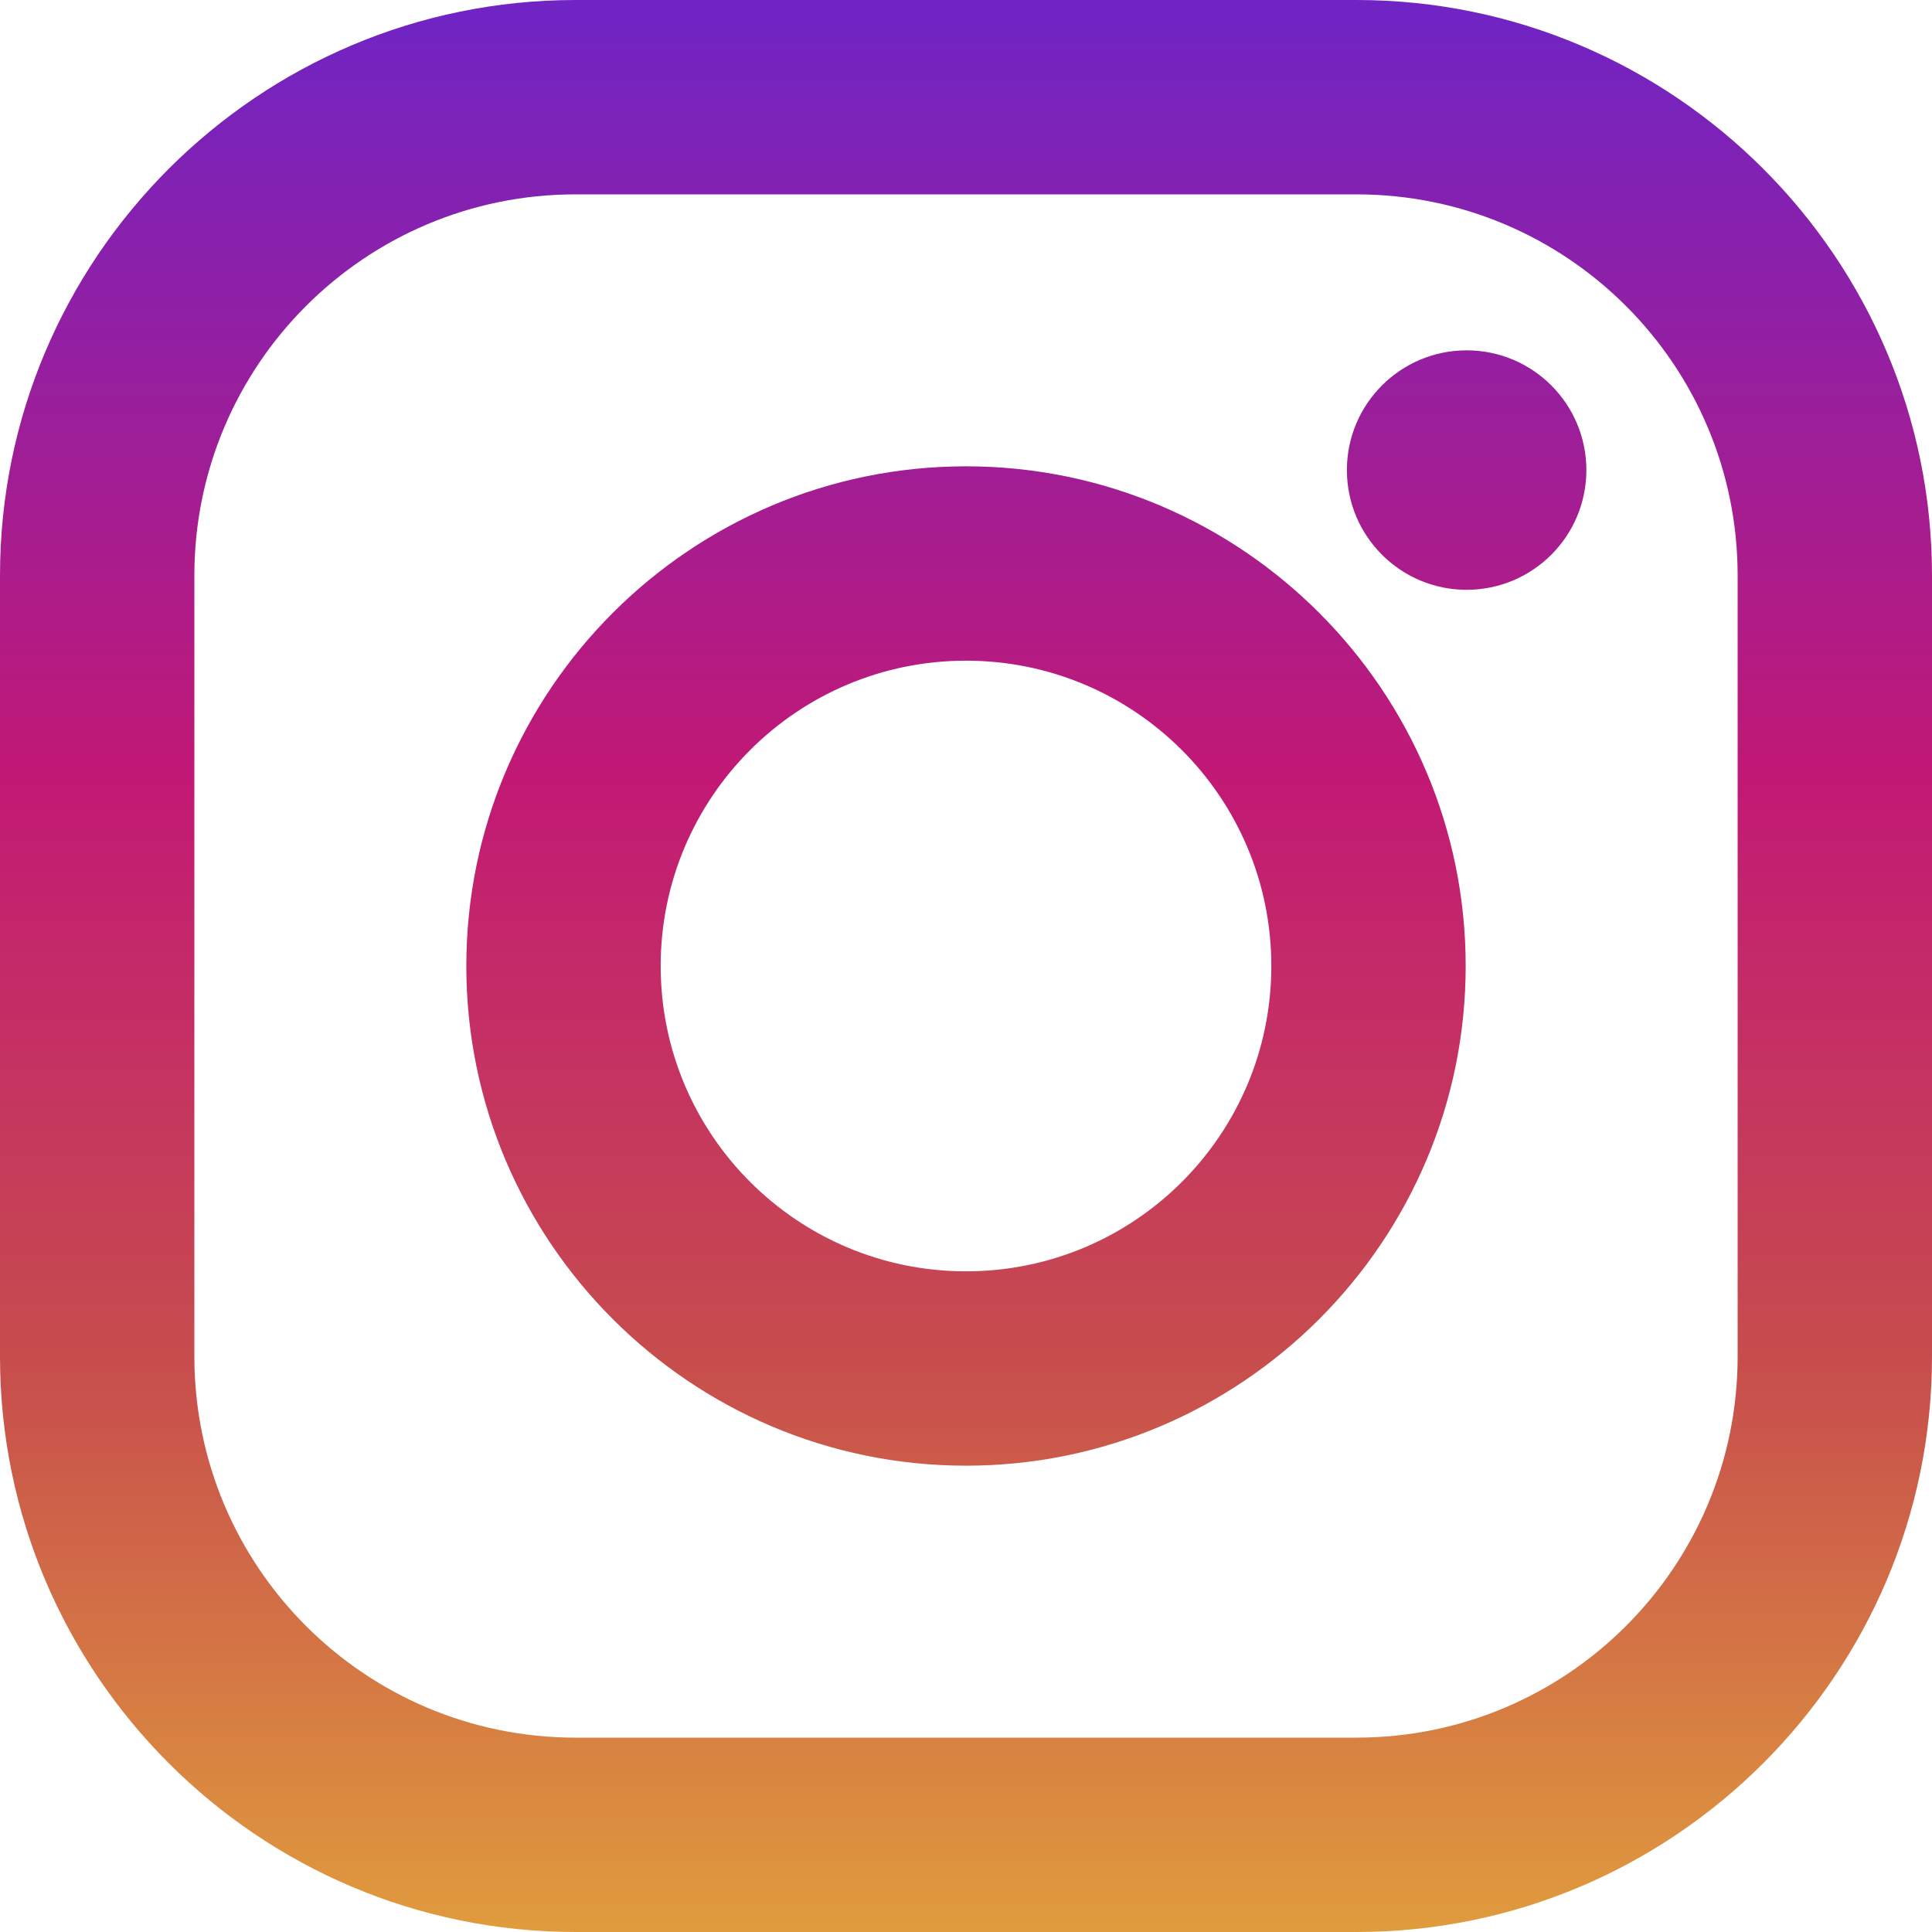
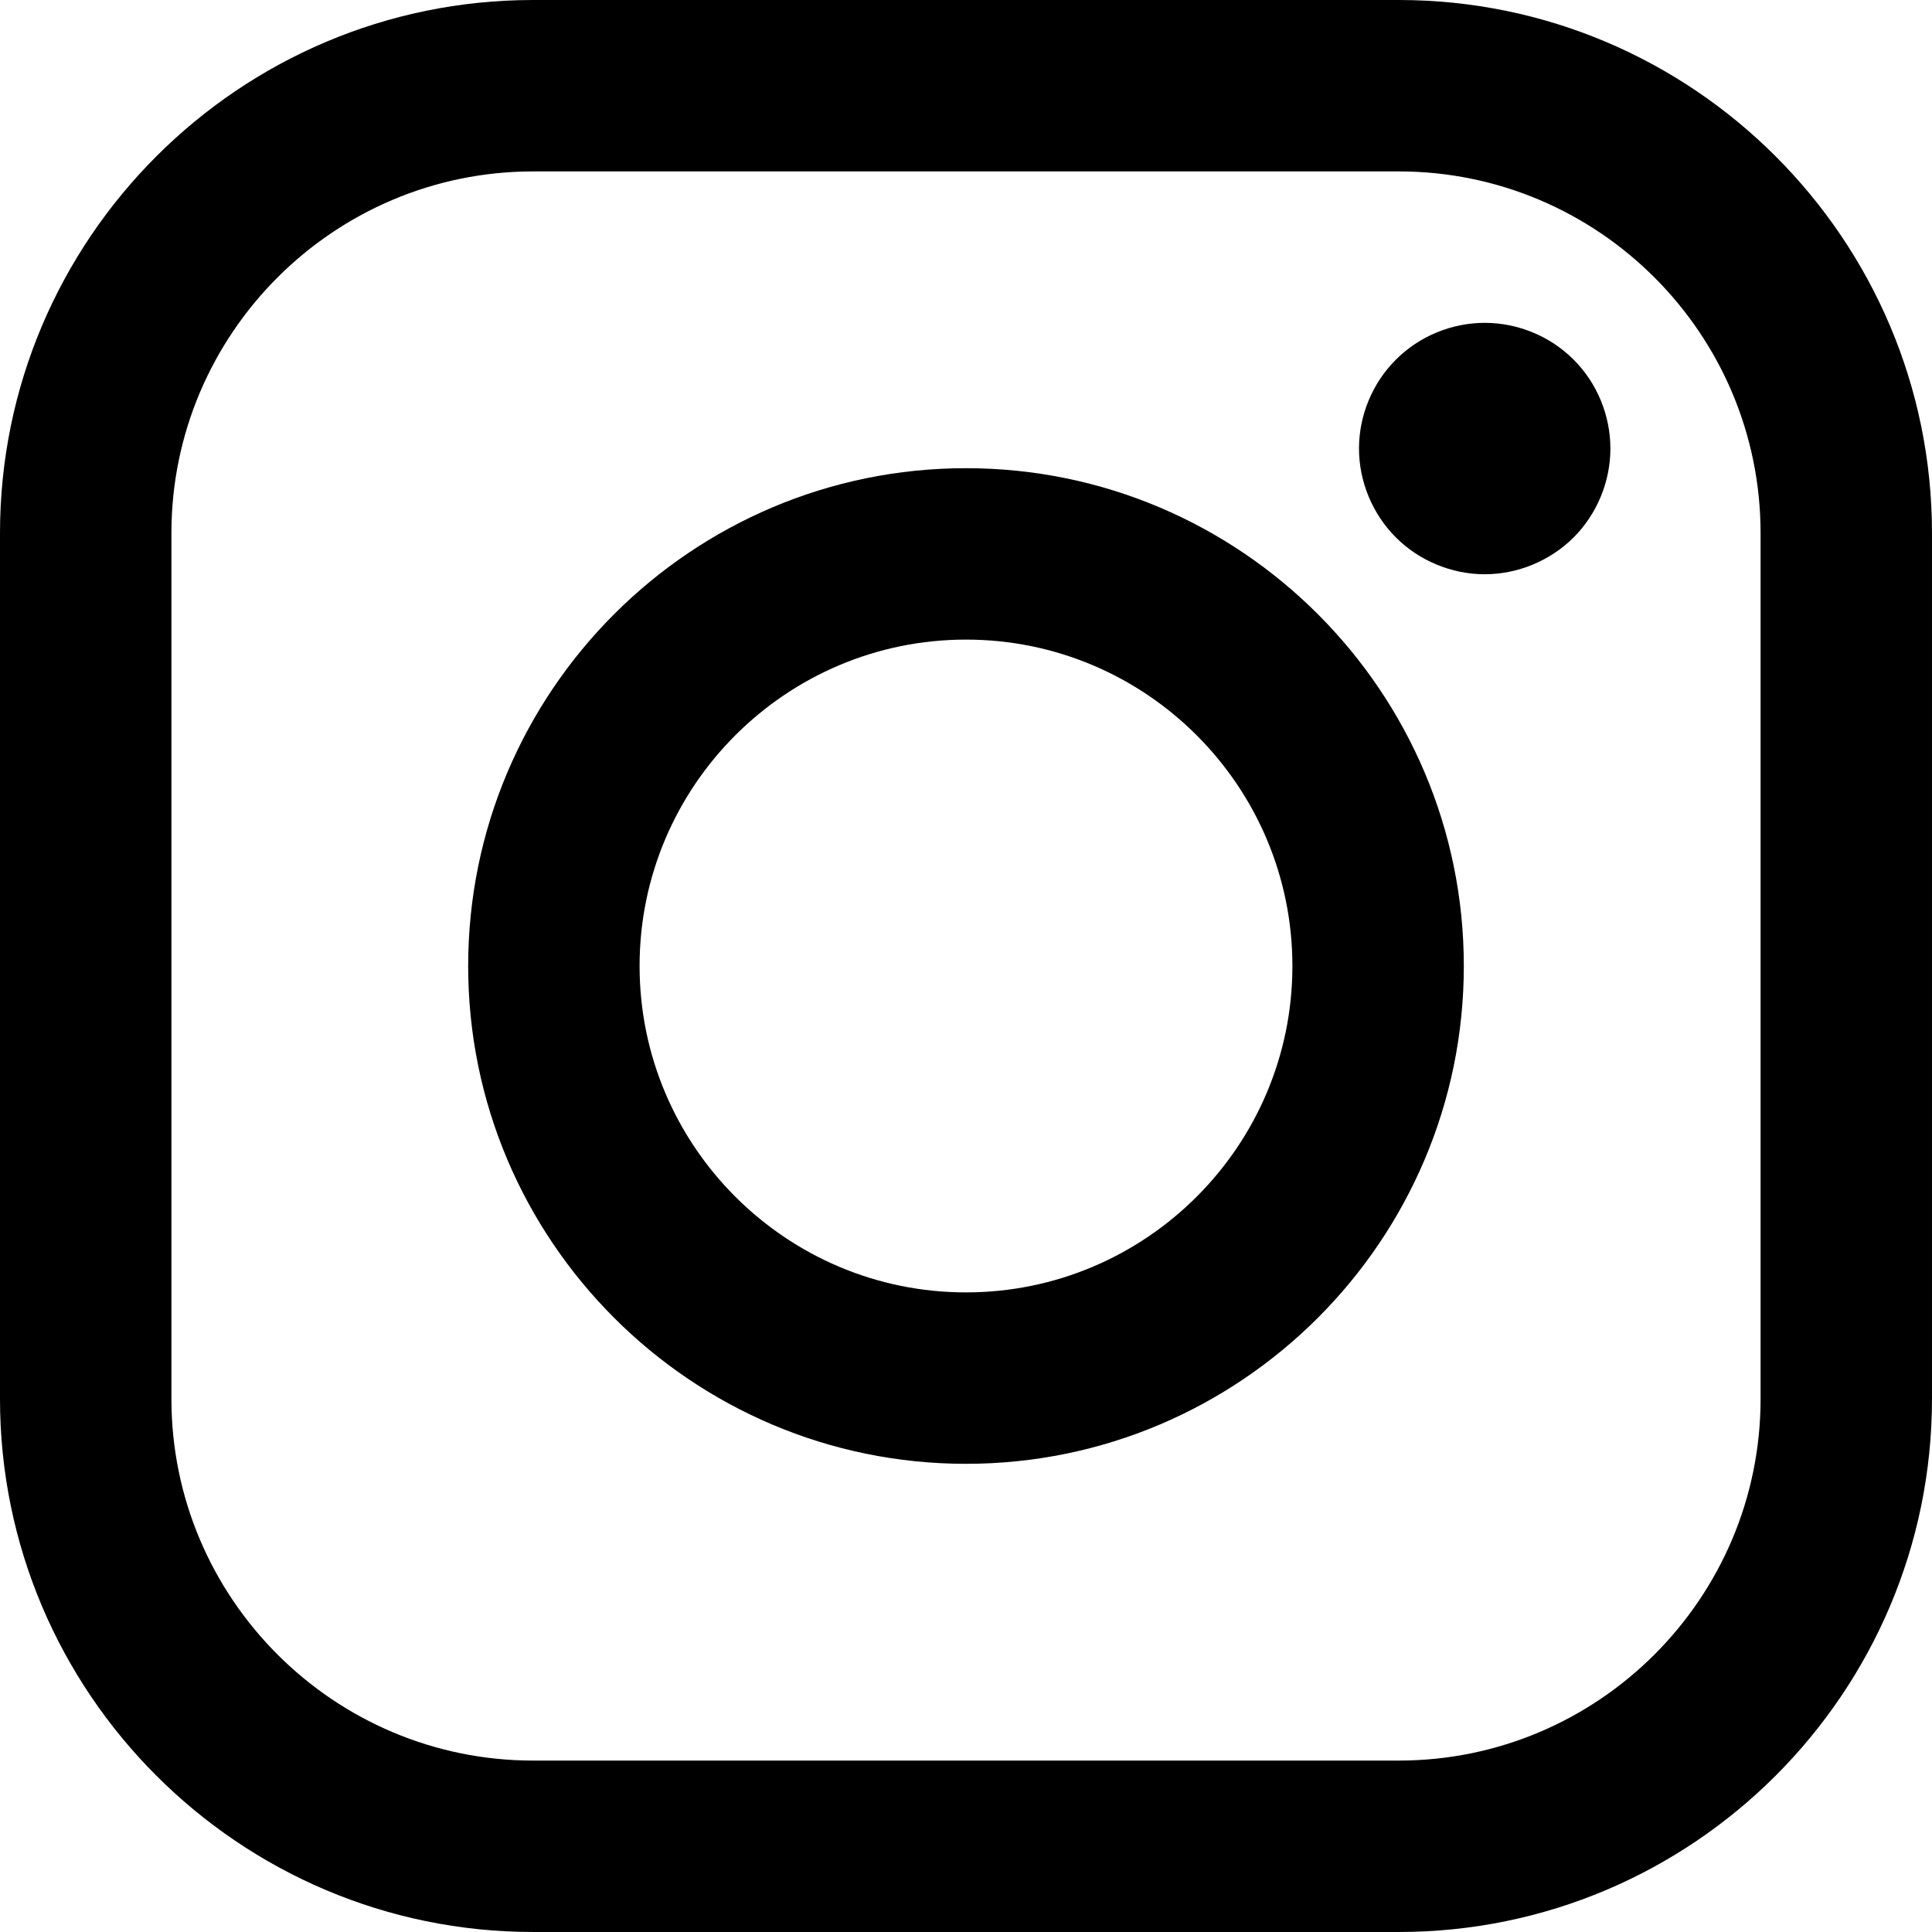
- <svg xmlns="http://www.w3.org/2000/svg" version="1.1" id="Layer_1" x="0px" y="0px" viewBox="0 0 551.034 551.034" style="enable-background:new 0 0 551.034 551.034;" xml:space="preserve">
-   <g id="XMLID_13_">
-     <linearGradient id="XMLID_2_" gradientUnits="userSpaceOnUse" x1="275.517" y1="4.571" x2="275.517" y2="549.72" gradientTransform="matrix(1 0 0 -1 0 554)">
-       <stop offset="0" style="stop-color:#E09B3D" />
-       <stop offset="0.3" style="stop-color:#C74C4D" />
-       <stop offset="0.6" style="stop-color:#C21975" />
-       <stop offset="1" style="stop-color:#7024C4" />
-     </linearGradient>
-     <path id="XMLID_17_" style="fill:url(#XMLID_2_);" d="M386.878,0H164.156C73.64,0,0,73.64,0,164.156v222.722   c0,90.516,73.64,164.156,164.156,164.156h222.722c90.516,0,164.156-73.64,164.156-164.156V164.156   C551.033,73.64,477.393,0,386.878,0z M495.6,386.878c0,60.045-48.677,108.722-108.722,108.722H164.156   c-60.045,0-108.722-48.677-108.722-108.722V164.156c0-60.046,48.677-108.722,108.722-108.722h222.722   c60.045,0,108.722,48.676,108.722,108.722L495.6,386.878L495.6,386.878z" />
-     <linearGradient id="XMLID_3_" gradientUnits="userSpaceOnUse" x1="275.517" y1="4.571" x2="275.517" y2="549.72" gradientTransform="matrix(1 0 0 -1 0 554)">
-       <stop offset="0" style="stop-color:#E09B3D" />
-       <stop offset="0.3" style="stop-color:#C74C4D" />
-       <stop offset="0.6" style="stop-color:#C21975" />
-       <stop offset="1" style="stop-color:#7024C4" />
-     </linearGradient>
-     <path id="XMLID_81_" style="fill:url(#XMLID_3_);" d="M275.517,133C196.933,133,133,196.933,133,275.516   s63.933,142.517,142.517,142.517S418.034,354.1,418.034,275.516S354.101,133,275.517,133z M275.517,362.6   c-48.095,0-87.083-38.988-87.083-87.083s38.989-87.083,87.083-87.083c48.095,0,87.083,38.988,87.083,87.083   C362.6,323.611,323.611,362.6,275.517,362.6z" />
-     <linearGradient id="XMLID_4_" gradientUnits="userSpaceOnUse" x1="418.306" y1="4.571" x2="418.306" y2="549.72" gradientTransform="matrix(1 0 0 -1 0 554)">
-       <stop offset="0" style="stop-color:#E09B3D" />
-       <stop offset="0.3" style="stop-color:#C74C4D" />
-       <stop offset="0.6" style="stop-color:#C21975" />
-       <stop offset="1" style="stop-color:#7024C4" />
-     </linearGradient>
-     <circle id="XMLID_83_" style="fill:url(#XMLID_4_);" cx="418.306" cy="134.072" r="34.149" />
+ <svg xmlns="http://www.w3.org/2000/svg" version="1.1" id="Layer_1" x="0px" y="0px" width="169.063px" height="169.063px" viewBox="0 0 169.063 169.063" style="enable-background:new 0 0 169.063 169.063;" xml:space="preserve">
+   <g>
+     <path d="M122.406,0H46.654C20.929,0,0,20.93,0,46.655v75.752c0,25.726,20.929,46.655,46.654,46.655h75.752   c25.727,0,46.656-20.93,46.656-46.655V46.655C169.063,20.93,148.133,0,122.406,0z M154.063,122.407   c0,17.455-14.201,31.655-31.656,31.655H46.654C29.2,154.063,15,139.862,15,122.407V46.655C15,29.201,29.2,15,46.654,15h75.752   c17.455,0,31.656,14.201,31.656,31.655V122.407z" />
+     <path d="M84.531,40.97c-24.021,0-43.563,19.542-43.563,43.563c0,24.02,19.542,43.561,43.563,43.561s43.563-19.541,43.563-43.561   C128.094,60.512,108.552,40.97,84.531,40.97z M84.531,113.093c-15.749,0-28.563-12.812-28.563-28.561   c0-15.75,12.813-28.563,28.563-28.563s28.563,12.813,28.563,28.563C113.094,100.281,100.28,113.093,84.531,113.093z" />
+     <path d="M129.921,28.251c-2.89,0-5.729,1.17-7.77,3.22c-2.051,2.04-3.23,4.88-3.23,7.78c0,2.891,1.18,5.73,3.23,7.78   c2.04,2.04,4.88,3.22,7.77,3.22c2.9,0,5.73-1.18,7.78-3.22c2.05-2.05,3.22-4.89,3.22-7.78c0-2.9-1.17-5.74-3.22-7.78   C135.661,29.421,132.821,28.251,129.921,28.251z" />
  </g>
  <g>
</g>
  <g>
</g>
  <g>
</g>
  <g>
</g>
  <g>
</g>
  <g>
</g>
  <g>
</g>
  <g>
</g>
  <g>
</g>
  <g>
</g>
  <g>
</g>
  <g>
</g>
  <g>
</g>
  <g>
</g>
  <g>
</g>
</svg>
